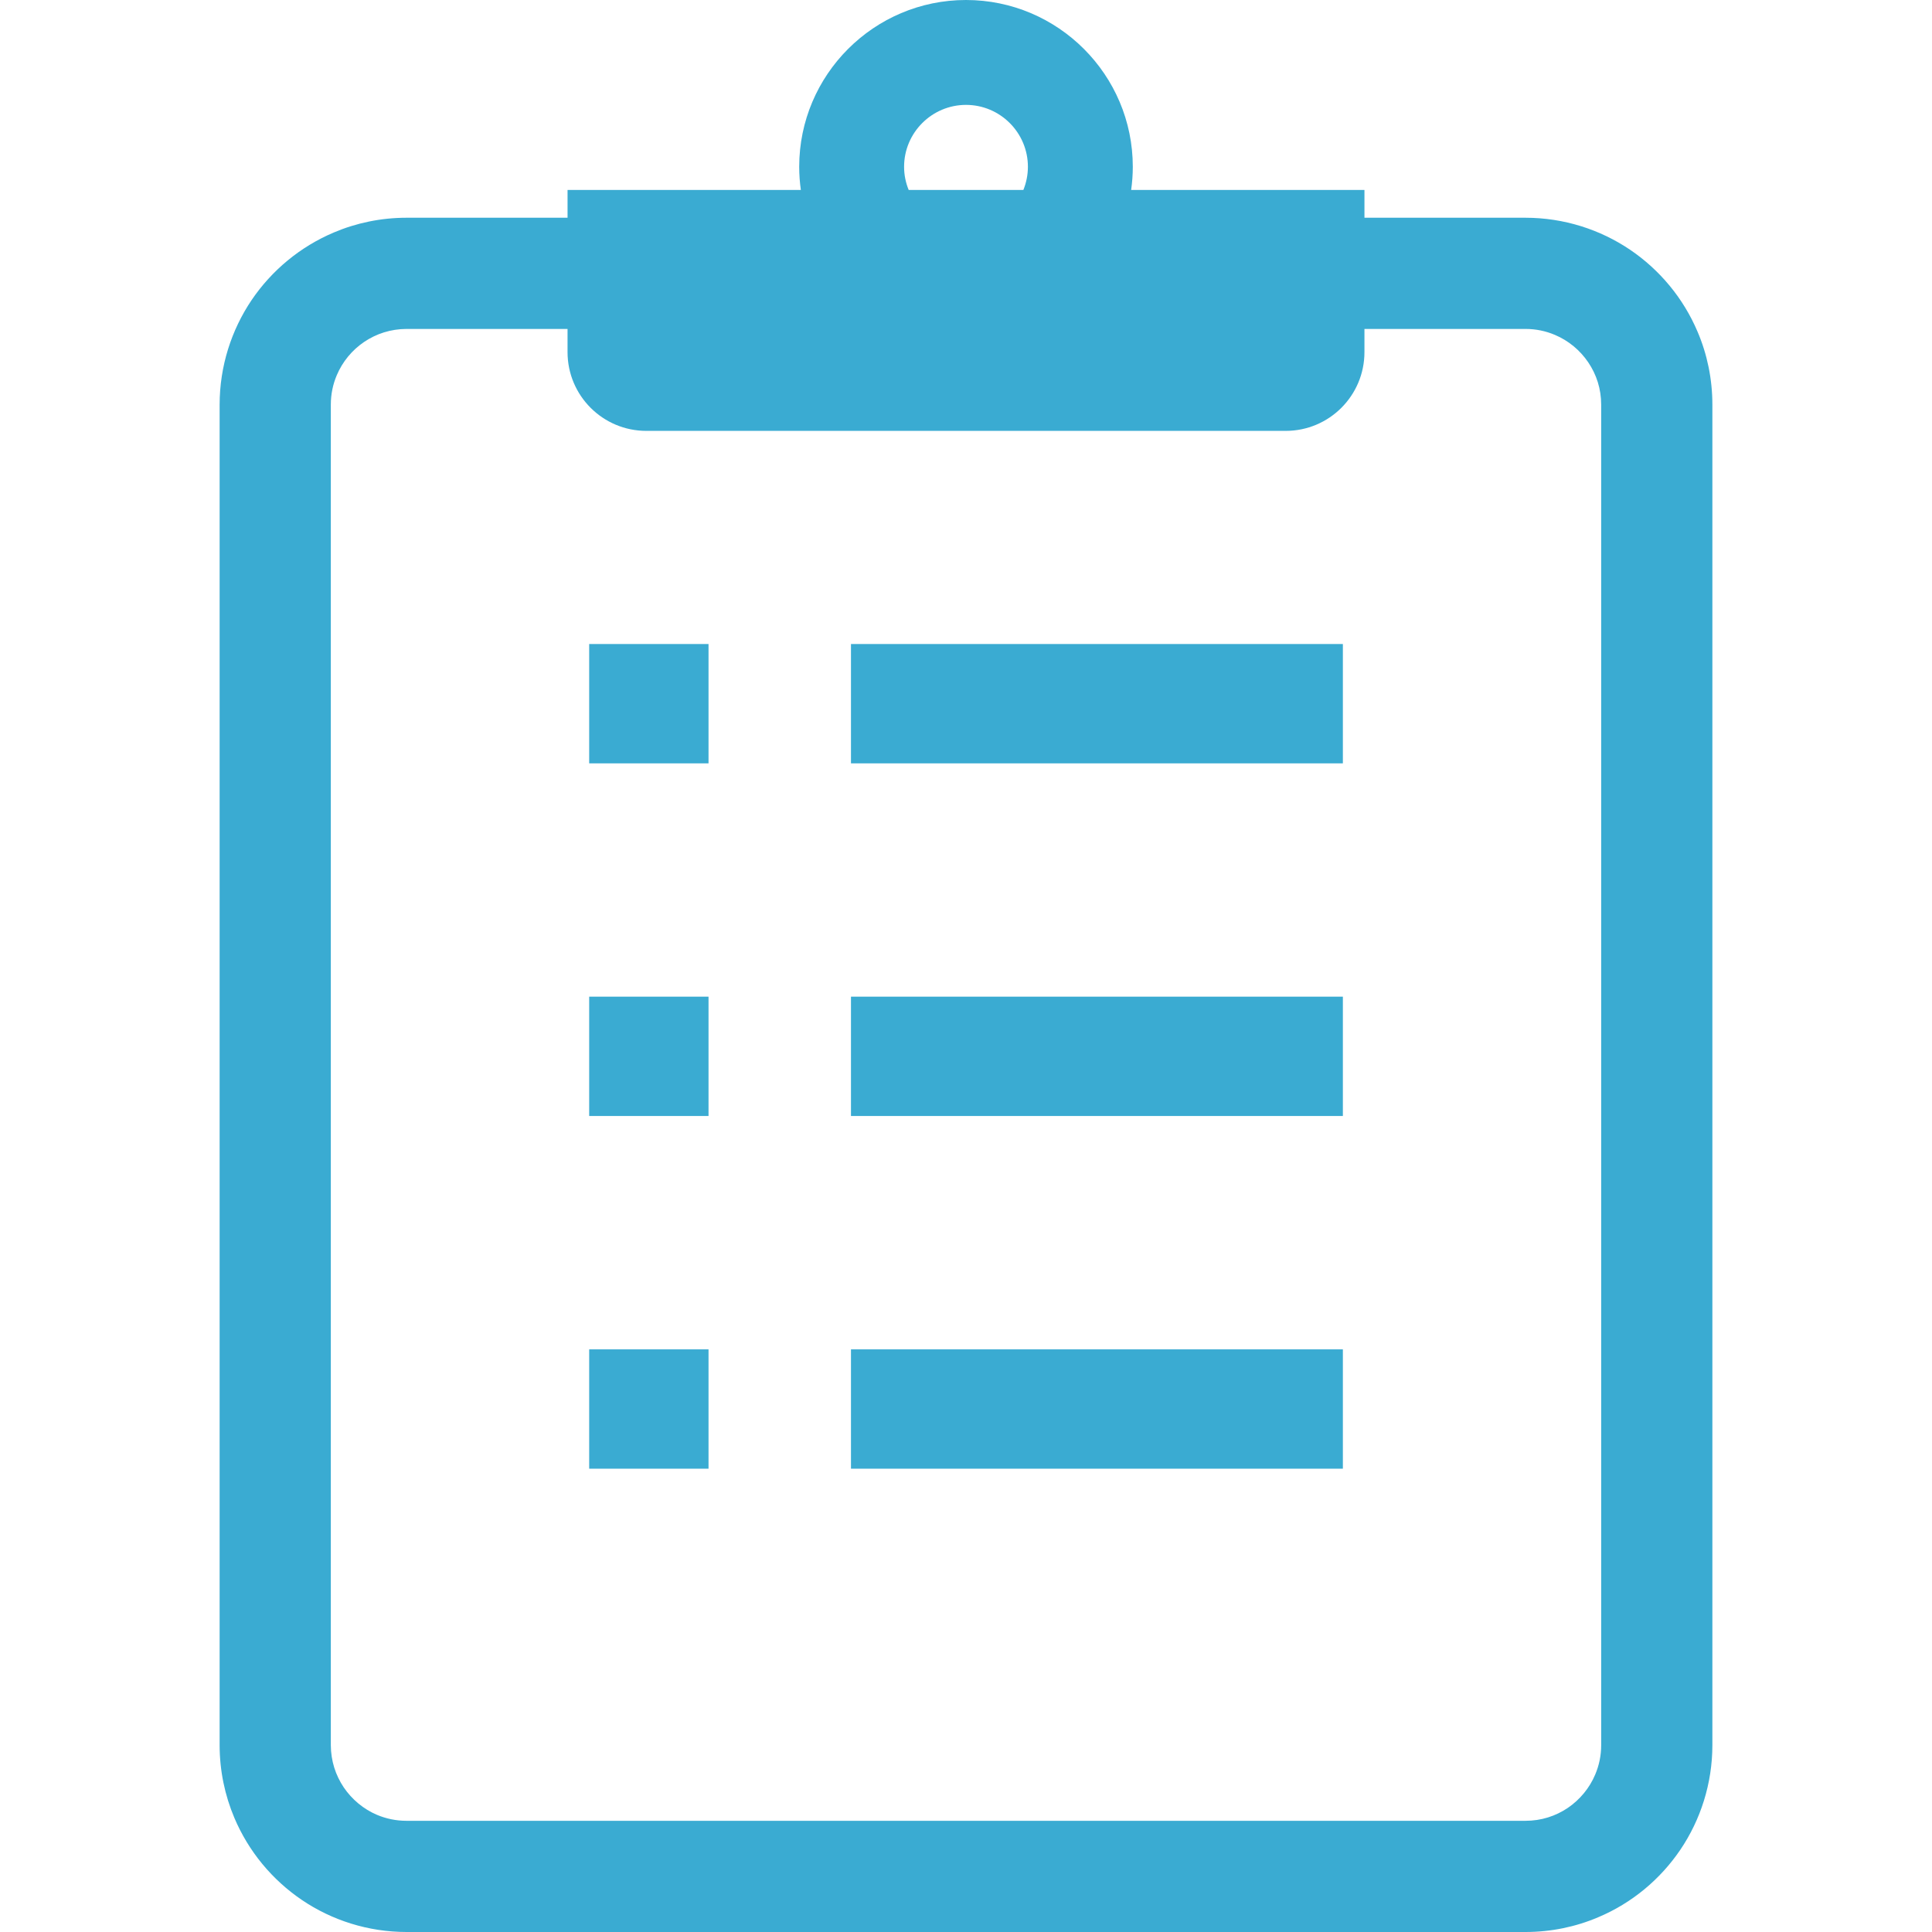
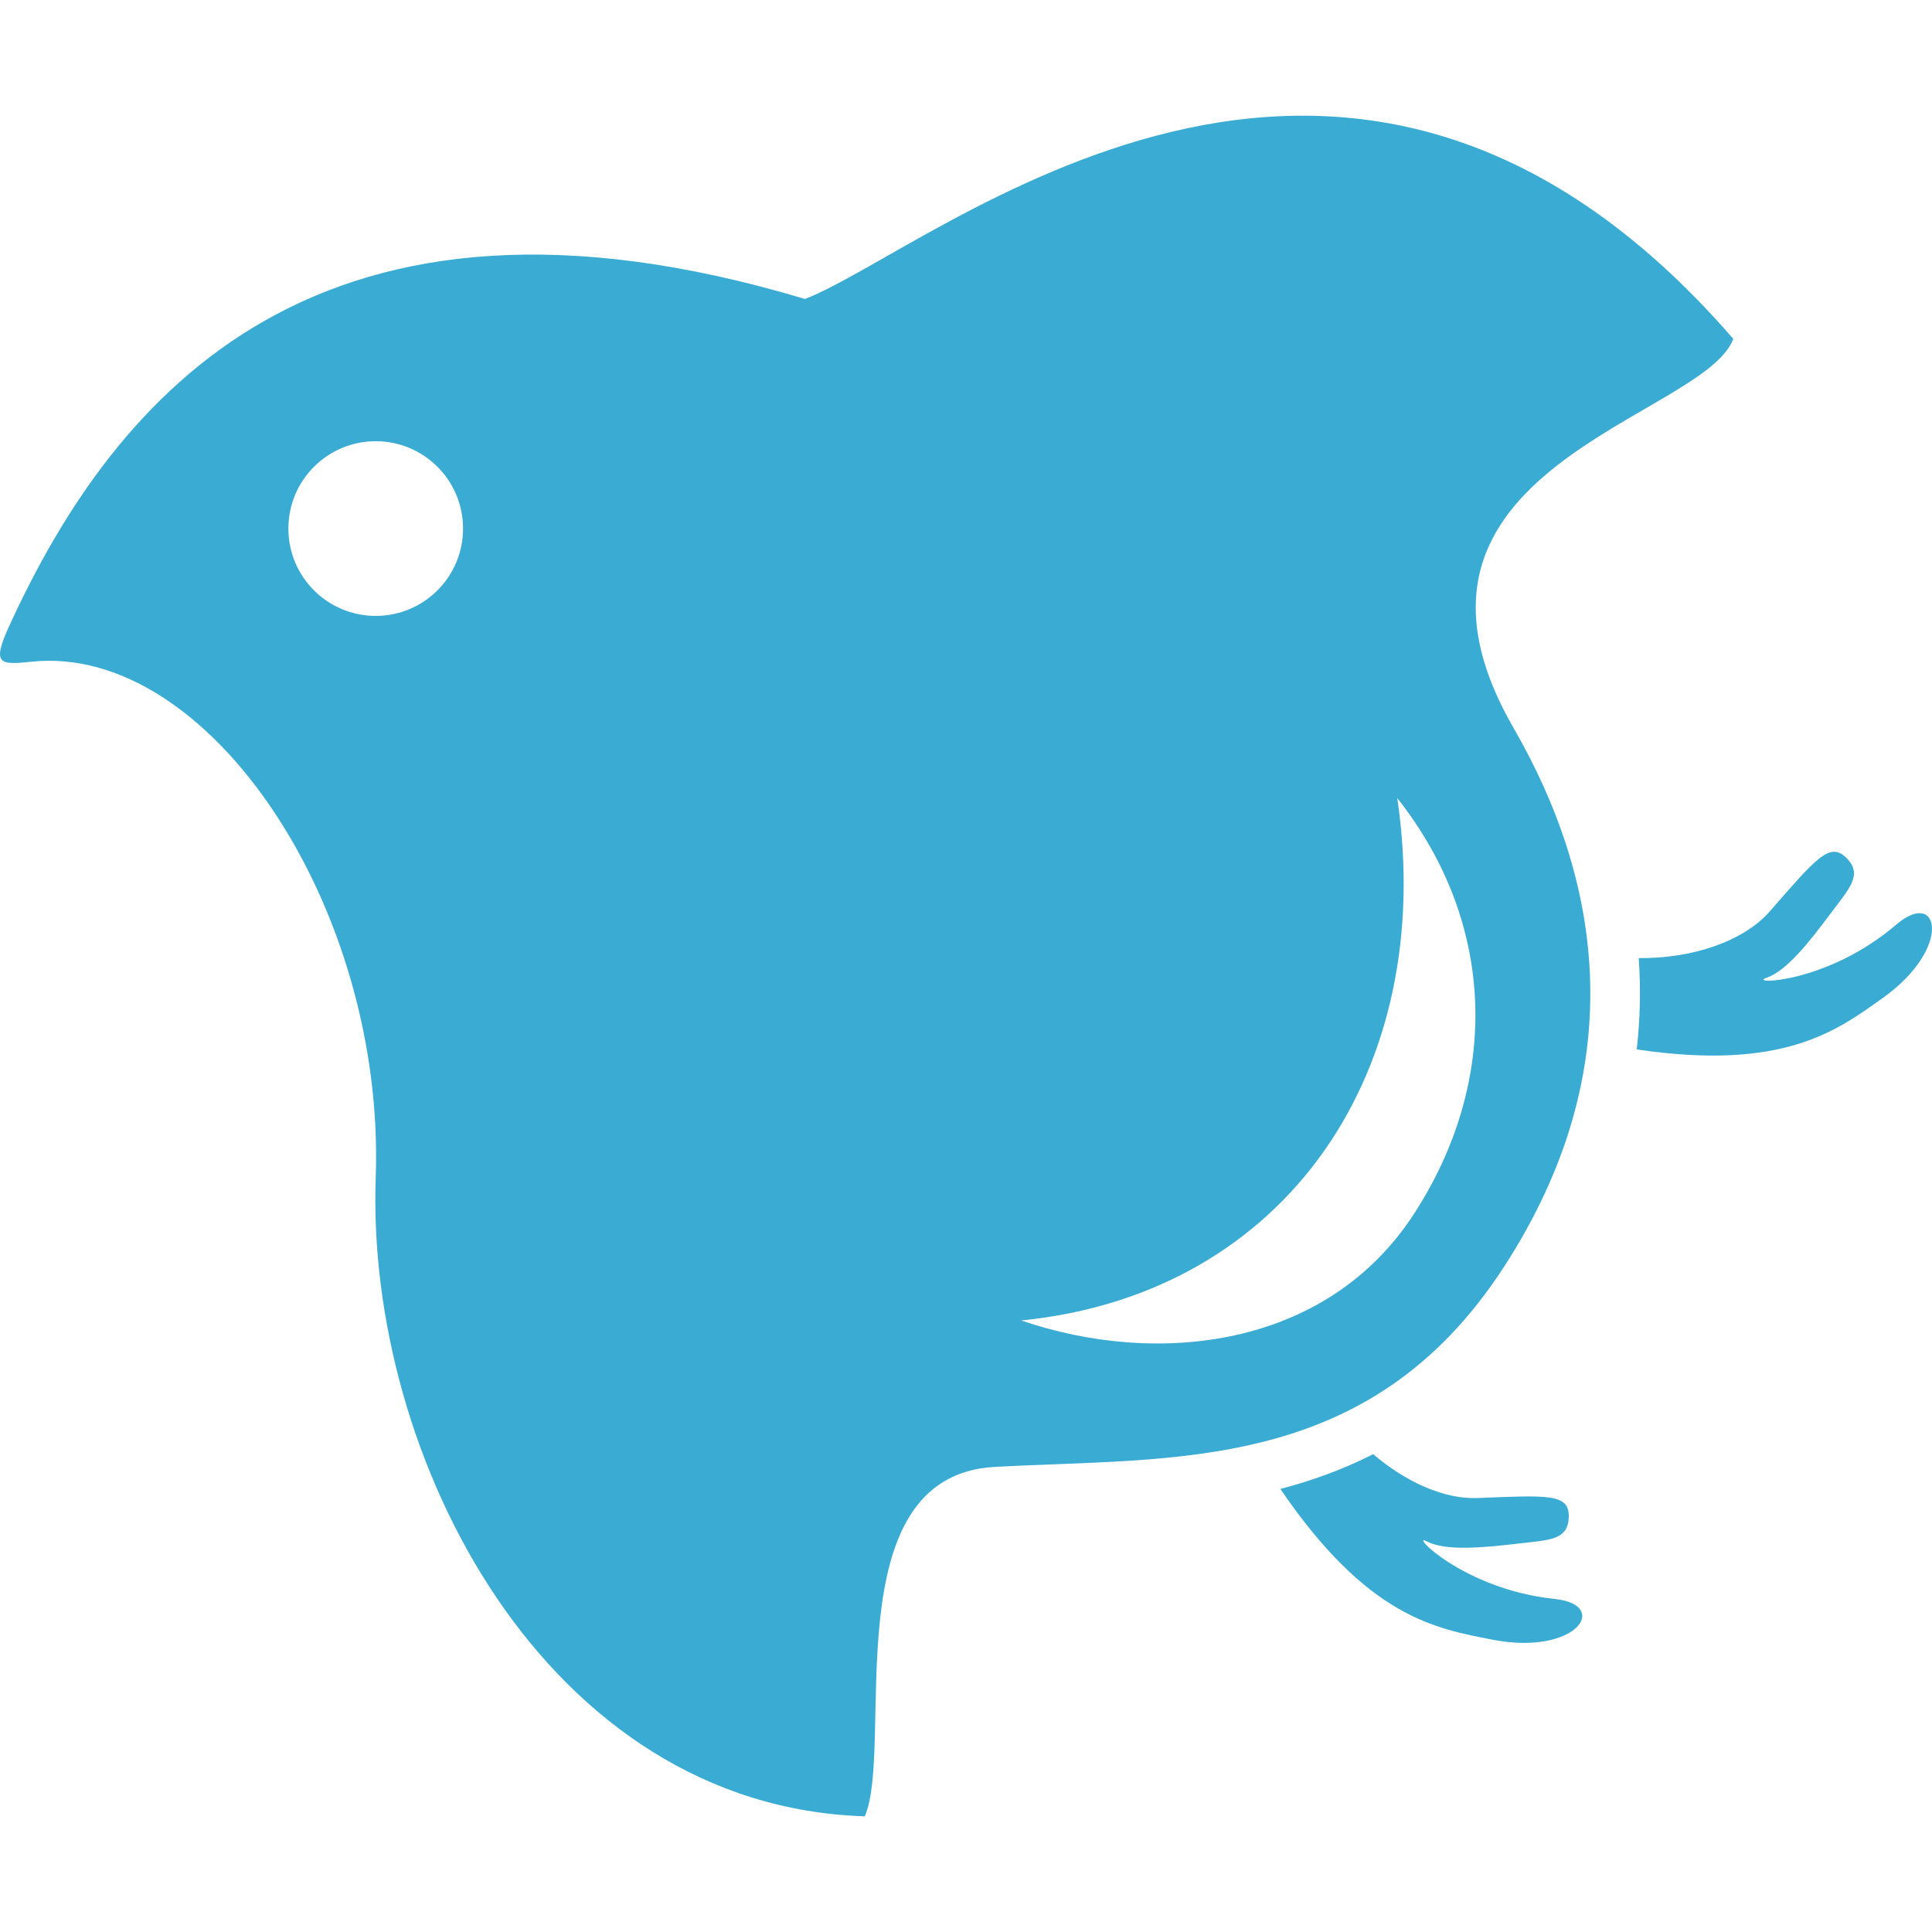
- <svg xmlns="http://www.w3.org/2000/svg" version="1.1" id="_x32_" x="0px" y="0px" width="512px" height="512px" viewBox="0 0 512 512" style="enable-background:new 0 0 512 512;" xml:space="preserve">
+ <svg xmlns="http://www.w3.org/2000/svg" version="1.1" id="_x32_" x="0px" y="0px" viewBox="0 0 512 512" style="width: 256px; height: 256px; opacity: 1;" xml:space="preserve">
  <style type="text/css">
- 
	.st0{fill:#4B4B4B;}
- 
</style>
  <g>
-     <path class="st0" d="M449.891,87.953c-3.766-8.906-10.031-16.438-17.922-21.781c-7.891-5.328-17.5-8.469-27.719-8.469h-42.656   v-7.359h-61.828c0.281-2,0.438-4.063,0.438-6.141C300.203,19.828,280.375,0,256,0s-44.203,19.828-44.203,44.203   c0,2.078,0.156,4.141,0.438,6.141h-61.828v7.359H107.75c-6.813,0-13.359,1.391-19.281,3.906   c-8.906,3.766-16.453,10.031-21.797,17.922c-5.328,7.906-8.469,17.5-8.469,27.719v355.219c0,6.781,1.391,13.344,3.906,19.281   c3.766,8.906,10.031,16.438,17.922,21.781c7.906,5.344,17.5,8.469,27.719,8.469h296.5c6.797,0,13.359-1.375,19.281-3.906   c8.922-3.75,16.453-10.031,21.797-17.922c5.328-7.891,8.469-17.5,8.469-27.703V107.25   C453.797,100.438,452.422,93.891,449.891,87.953z M256,27.797c9.047,0,16.406,7.359,16.406,16.406c0,2.172-0.438,4.234-1.203,6.141   h-30.391c-0.781-1.906-1.219-3.969-1.219-6.141C239.594,35.156,246.969,27.797,256,27.797z M424.328,462.469   c0,2.813-0.563,5.406-1.578,7.797c-1.5,3.578-4.063,6.672-7.281,8.859c-3.219,2.156-7,3.406-11.219,3.406h-296.5   c-2.813,0-5.422-0.563-7.813-1.563c-3.594-1.516-6.672-4.094-8.844-7.297c-2.156-3.219-3.406-7-3.422-11.203V107.25   c0-2.813,0.563-5.422,1.578-7.813c1.516-3.594,4.078-6.688,7.281-8.844c3.219-2.156,7-3.406,11.219-3.422h42.656v6.141   c0,11.531,9.344,20.875,20.891,20.875h169.422c11.531,0,20.875-9.344,20.875-20.875v-6.141h42.656c2.813,0,5.422,0.563,7.813,1.578   c3.578,1.5,6.672,4.063,8.844,7.281s3.422,7,3.422,11.219V462.469z" style="fill: rgb(58, 171, 210);" />
-     <rect x="156.141" y="170.672" class="st0" width="31.625" height="31.625" style="fill: rgb(58, 171, 210);" />
-     <rect x="225.516" y="170.672" class="st0" width="130.359" height="31.625" style="fill: rgb(58, 171, 210);" />
-     <rect x="156.141" y="264.125" class="st0" width="31.625" height="31.625" style="fill: rgb(58, 171, 210);" />
-     <rect x="225.516" y="264.125" class="st0" width="130.359" height="31.625" style="fill: rgb(58, 171, 210);" />
-     <rect x="156.141" y="357.594" class="st0" width="31.625" height="31.625" style="fill: rgb(58, 171, 210);" />
-     <rect x="225.516" y="357.594" class="st0" width="130.359" height="31.625" style="fill: rgb(58, 171, 210);" />
+     <path class="st0" d="M459.343,89.81C356.174-29.231,247.71,66.001,213.314,79.234C84.624,40.622,30.678,104.216,2.44,165.905   c-4.723,10.323-2.513,10.323,5.972,9.446c47.029-4.866,93.705,65.273,91.158,136.678c-2.648,74.079,44.972,166.67,129.618,169.31   c7.945-18.513-8.603-90.204,34.395-92.592c47.62-2.639,99.221,2.016,134.915-52.908c34.396-52.908,25.776-102.772,2.649-142.852   C361.471,124.206,451.414,110.981,459.343,89.81z M99.569,163.222c-12.786,0-23.144-10.357-23.144-23.144   c0-12.786,10.357-23.152,23.144-23.152c12.787,0,23.144,10.366,23.144,23.152C122.713,152.865,112.356,163.222,99.569,163.222z    M374.696,321.729c-23.11,35.567-67.896,40.56-104.062,28.212c70.561-7.051,110.236-66.572,99.659-138.44   C396.743,245.01,397.451,286.718,374.696,321.729z" style="fill: rgb(58, 171, 210);" />
+     <path class="st0" d="M502.56,245.01c-18.522,15.874-39.692,15.881-34.396,14.11c5.297-1.771,11.472-9.699,16.751-16.75   c5.297-7.068,8.822-10.577,4.42-14.996c-4.42-4.412-7.945,0-20.293,14.11c-7.22,8.274-21.119,12.566-34.766,12.423   c0.573,8.097,0.388,16.178-0.523,24.198c38.848,5.761,52.967-4.9,65.282-13.689C517.556,251.184,513.912,235.268,502.56,245.01z" style="fill: rgb(58, 171, 210);" />
+     <path class="st0" d="M412.026,423.741c-24.256-2.522-38.814-17.88-33.889-15.258s14.928,1.653,23.684,0.641   c8.755-1.021,13.748-0.869,13.916-7.11c0.169-6.233-5.466-5.761-24.189-5.019c-9.008,0.354-19.163-4.394-27.648-11.622   c-8.013,4.065-16.245,7.034-24.595,9.21c23.195,34.041,41.075,37.002,56.206,39.945   C417.846,438.88,426.904,425.293,412.026,423.741z" style="fill: rgb(58, 171, 210);" />
  </g>
</svg>
